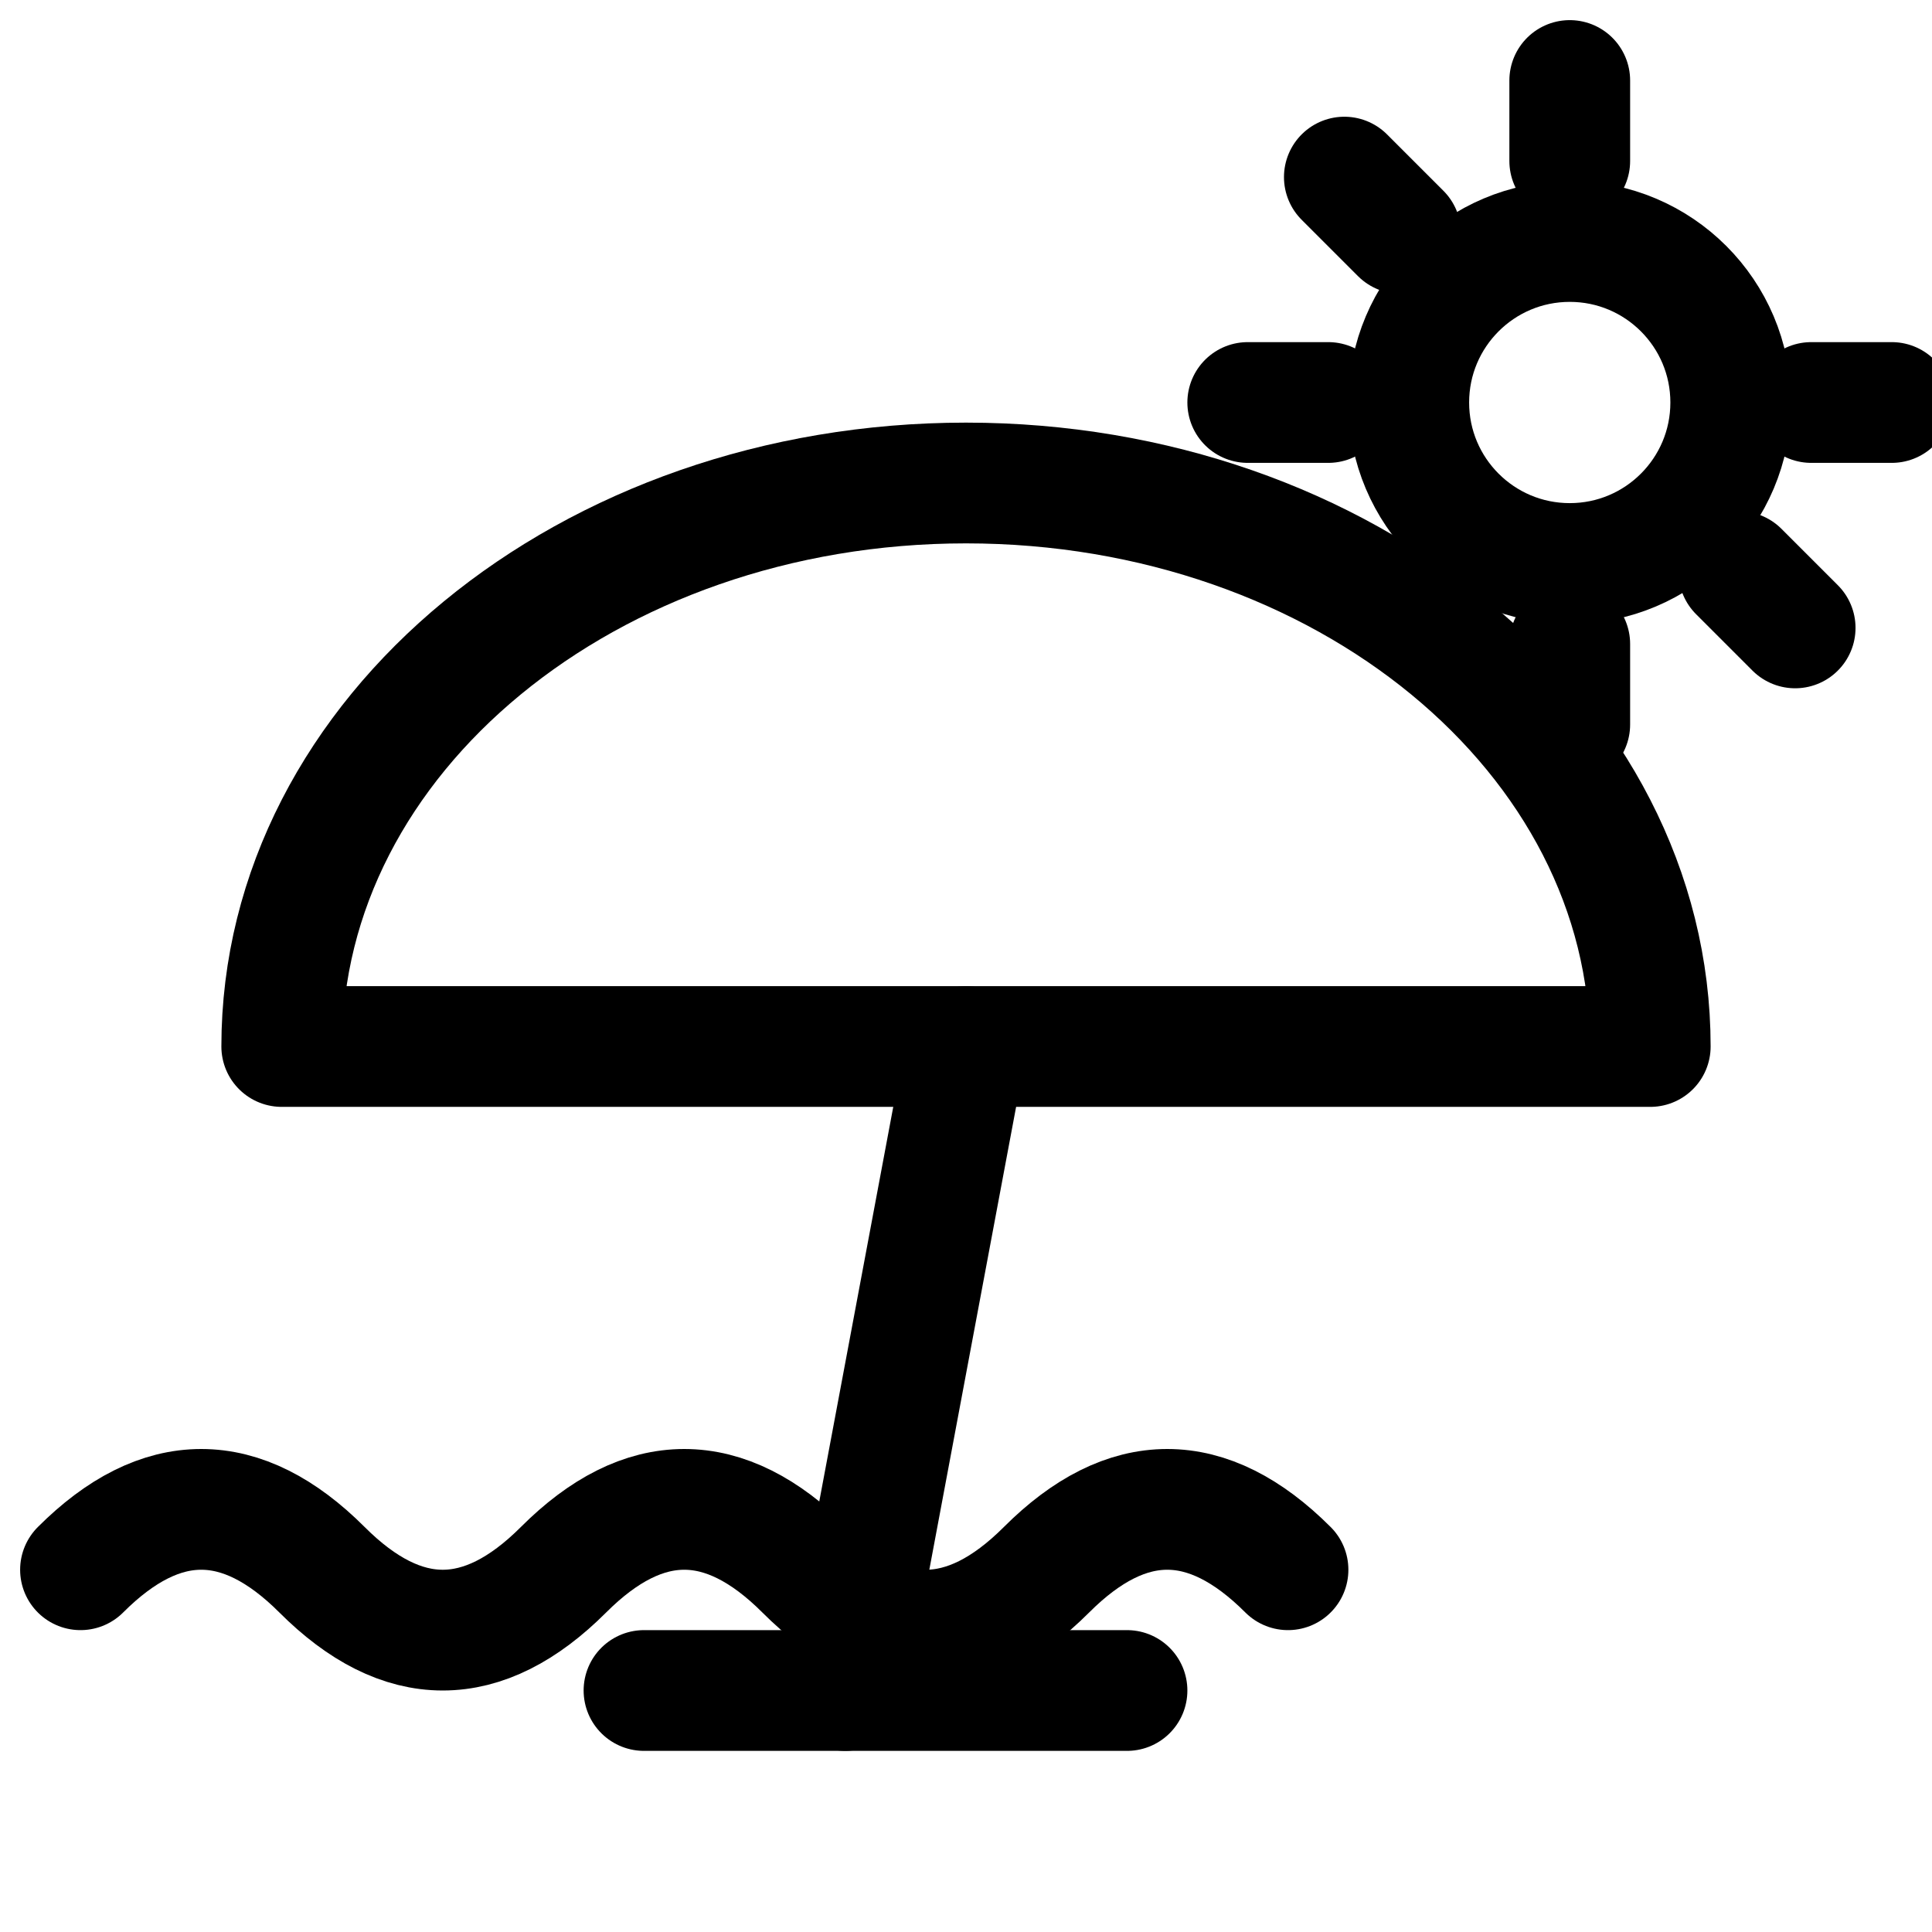
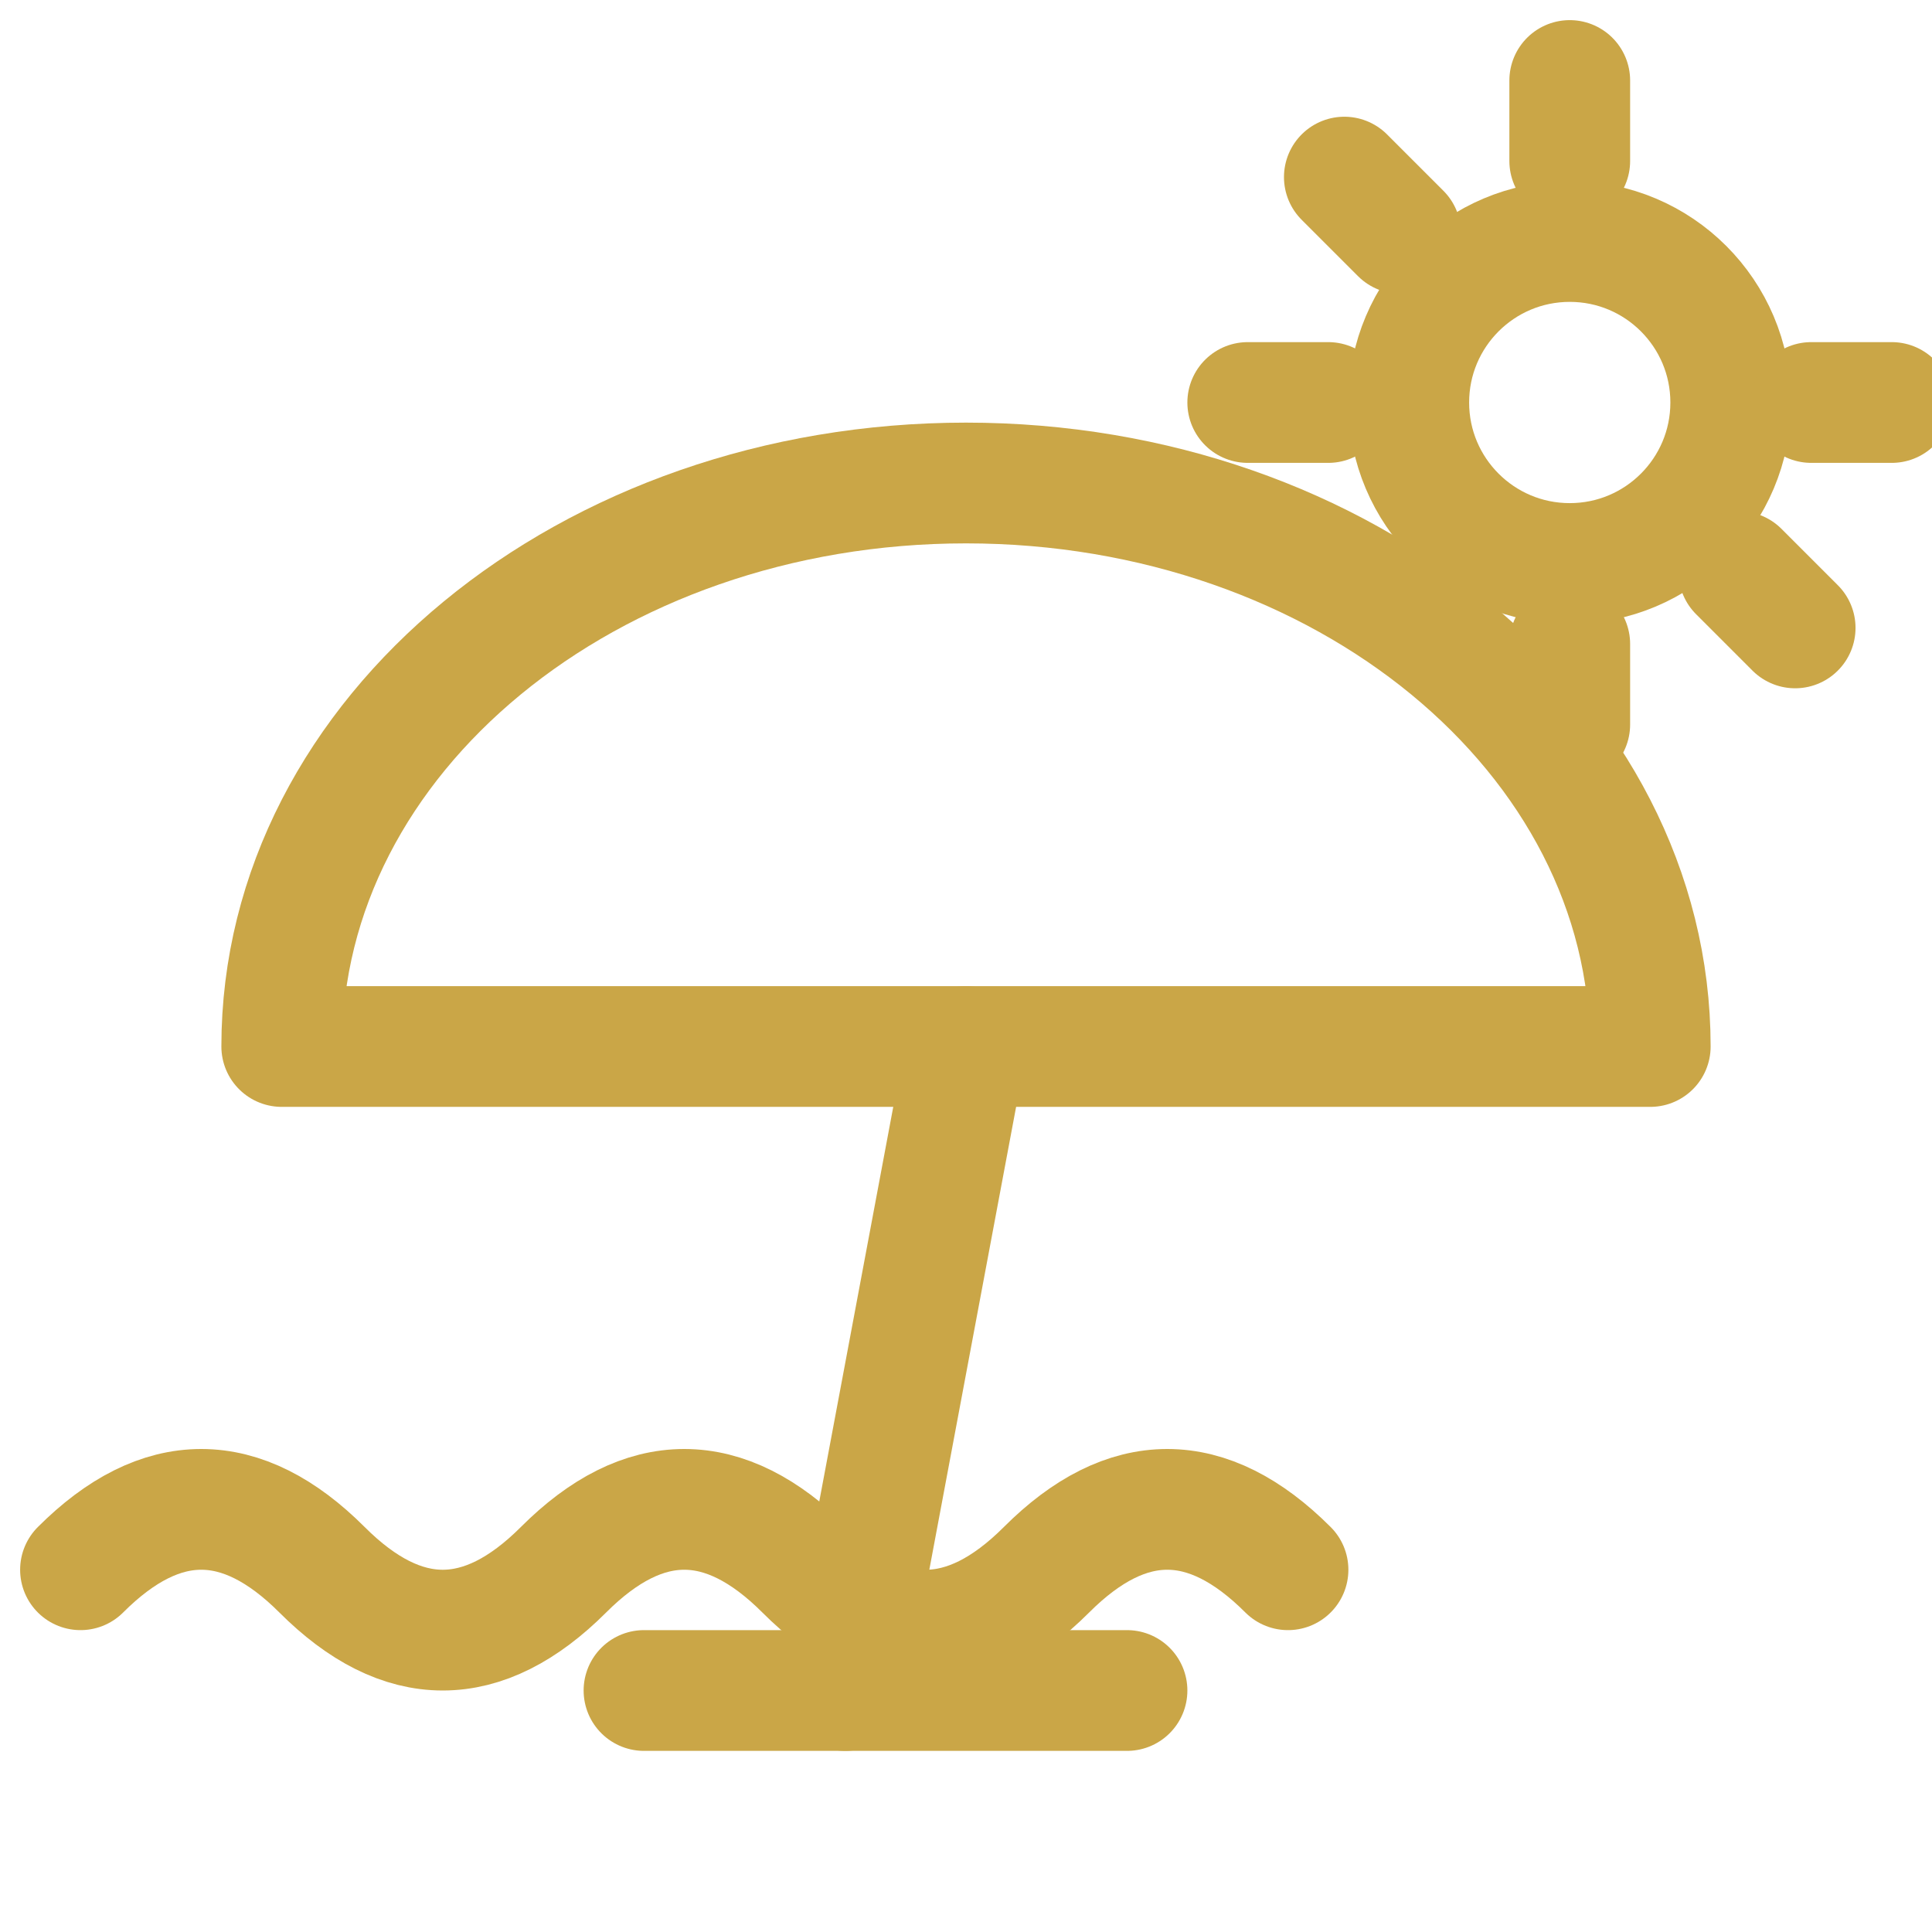
- <svg xmlns="http://www.w3.org/2000/svg" viewBox="0 0 24 24" fill="none" stroke="currentColor" stroke-width="1.5" stroke-linecap="round" stroke-linejoin="round">
+ <svg xmlns="http://www.w3.org/2000/svg" viewBox="0 0 24 24" fill="none" stroke="#CAA647" stroke-width="1.5" stroke-linecap="round" stroke-linejoin="round">
  <path d="M3.5 13a8.5 7 0 0 1 17 0Z" />
  <line x1="12" y1="13" x2="10.5" y2="21" />
  <line x1="8" y1="21" x2="14" y2="21" />
  <circle cx="19.5" cy="5" r="2" />
  <line x1="19.5" y1="2" x2="19.5" y2="1" />
  <line x1="19.5" y1="8" x2="19.5" y2="9" />
  <line x1="16.5" y1="5" x2="15.5" y2="5" />
  <line x1="22.5" y1="5" x2="23.5" y2="5" />
  <line x1="17.4" y1="2.9" x2="16.7" y2="2.2" />
  <line x1="21.6" y1="7.1" x2="22.3" y2="7.8" />
  <path d="M1 19.5c1-1 2-1 3 0s2 1 3 0 2-1 3 0 2 1 3 0 2-1 3 0" />
</svg>
